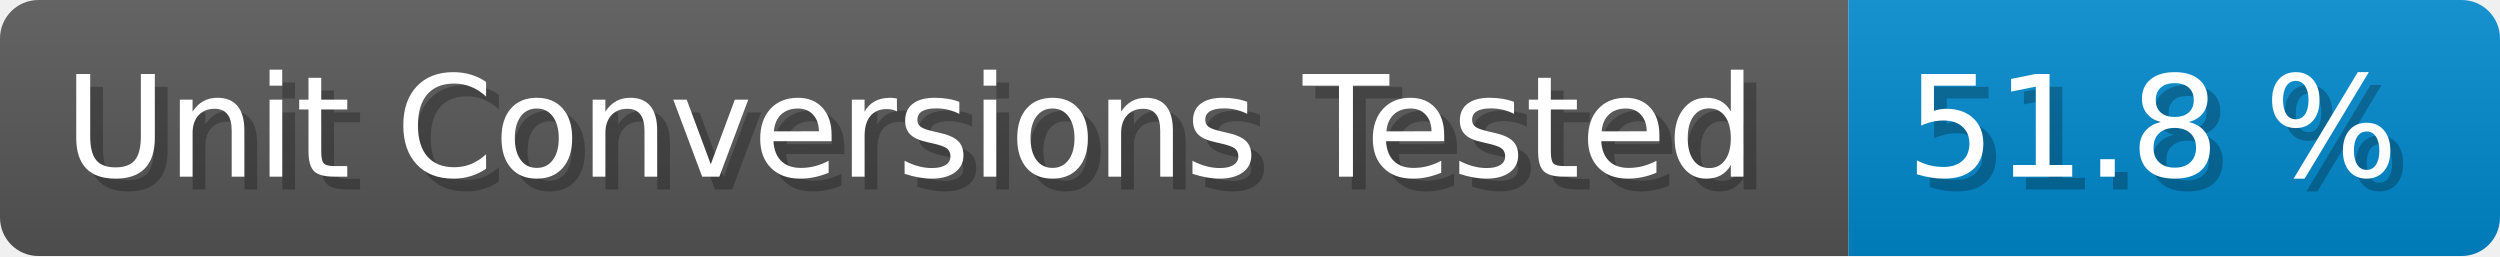
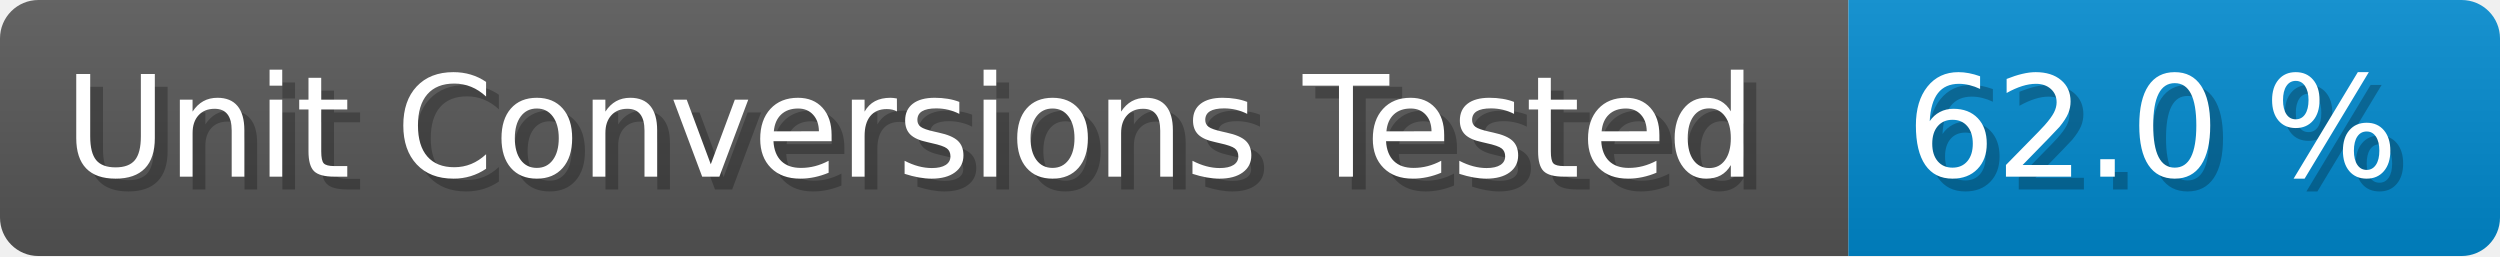
- <svg xmlns="http://www.w3.org/2000/svg" width="195.3" height="20" viewBox="0 0 1953 200" role="img" aria-label="Unit Conversions Tested: 51.8 %">
+ <svg xmlns="http://www.w3.org/2000/svg" width="195.3" height="20" viewBox="0 0 1953 200" role="img" aria-label="Unit Conversions Tested: 62.0 %">
  <linearGradient id="a" x2="0" y2="100%">
    <stop offset="0" stop-opacity=".1" stop-color="#EEE" />
    <stop offset="1" stop-opacity=".1" />
  </linearGradient>
  <mask id="m">
    <rect width="1953" height="200" rx="30" fill="#FFF" />
  </mask>
  <g mask="url(#m)">
    <rect width="1444" height="200" fill="#555" />
    <rect width="509" height="200" fill="#08C" x="1444" />
    <rect width="1953" height="200" fill="url(#a)" />
  </g>
  <g aria-hidden="true" fill="#fff" text-anchor="start" font-family="Verdana,DejaVu Sans,sans-serif" font-size="110">
    <text x="60" y="148" textLength="1344" fill="#000" opacity="0.25">Unit Conversions Tested</text>
    <text x="50" y="138" textLength="1344">Unit Conversions Tested</text>
-     <text x="1499" y="148" textLength="409" fill="#000" opacity="0.25">51.8 %</text>
-     <text x="1489" y="138" textLength="409">51.8 %</text>
+     <text x="1499" y="148" textLength="409" fill="#000" opacity="0.25">62.0 %</text>
+     <text x="1489" y="138" textLength="409">62.0 %</text>
  </g>
</svg>
